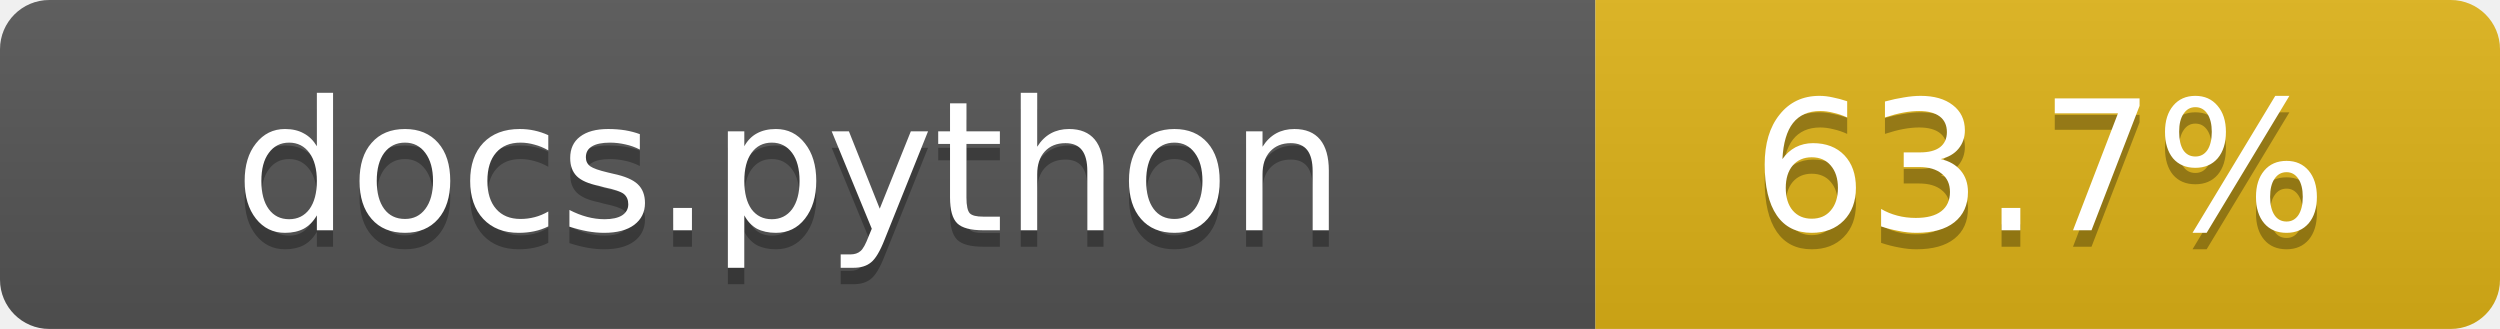
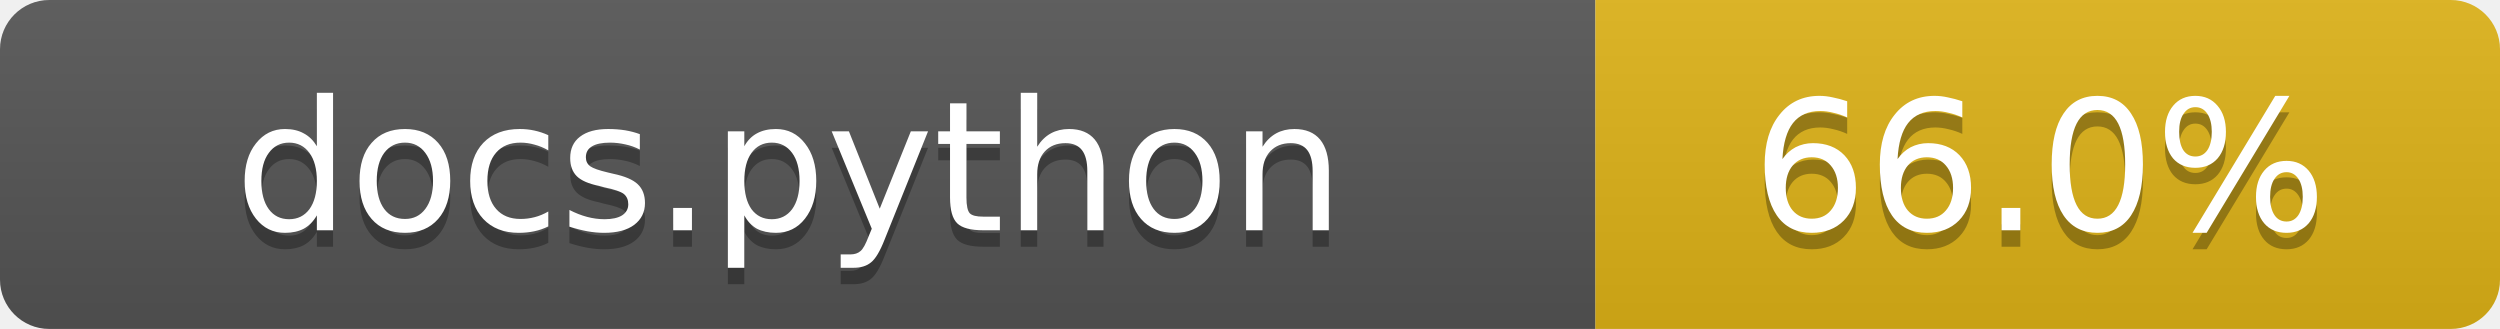
- <svg xmlns="http://www.w3.org/2000/svg" width="152" height="20" role="img" aria-label="docs.python: 63.7%">
+ <svg xmlns="http://www.w3.org/2000/svg" width="152" height="20" role="img" aria-label="docs.python: 66.0%">
  <linearGradient id="gradient" x2="0" y2="100%">
    <stop offset="0" stop-color="#bbb" stop-opacity=".1" />
    <stop offset="1" stop-opacity=".1" />
  </linearGradient>
  <clipPath id="rounded">
    <rect width="152" height="20" rx="3" fill="#fff" />
  </clipPath>
  <g clip-path="url(#rounded)">
    <rect width="97" height="20" fill="#555" />
    <rect x="97" width="55" height="20" fill="#dfb317" />
    <rect width="152" height="20" fill="url(#gradient)" />
  </g>
  <g fill="#fff" text-anchor="middle" font-family="Verdana,DejaVu Sans,sans-serif" font-size="11">
    <text x="48" y="15" fill="#010101" fill-opacity=".3">docs.python</text>
    <text x="48" y="14">docs.python</text>
-     <text x="124" y="15" fill="#010101" fill-opacity=".3">63.7%</text>
-     <text x="124" y="14">63.7%</text>
+     <text x="124" y="15" fill="#010101" fill-opacity=".3">66.0%</text>
+     <text x="124" y="14">66.0%</text>
  </g>
</svg>
